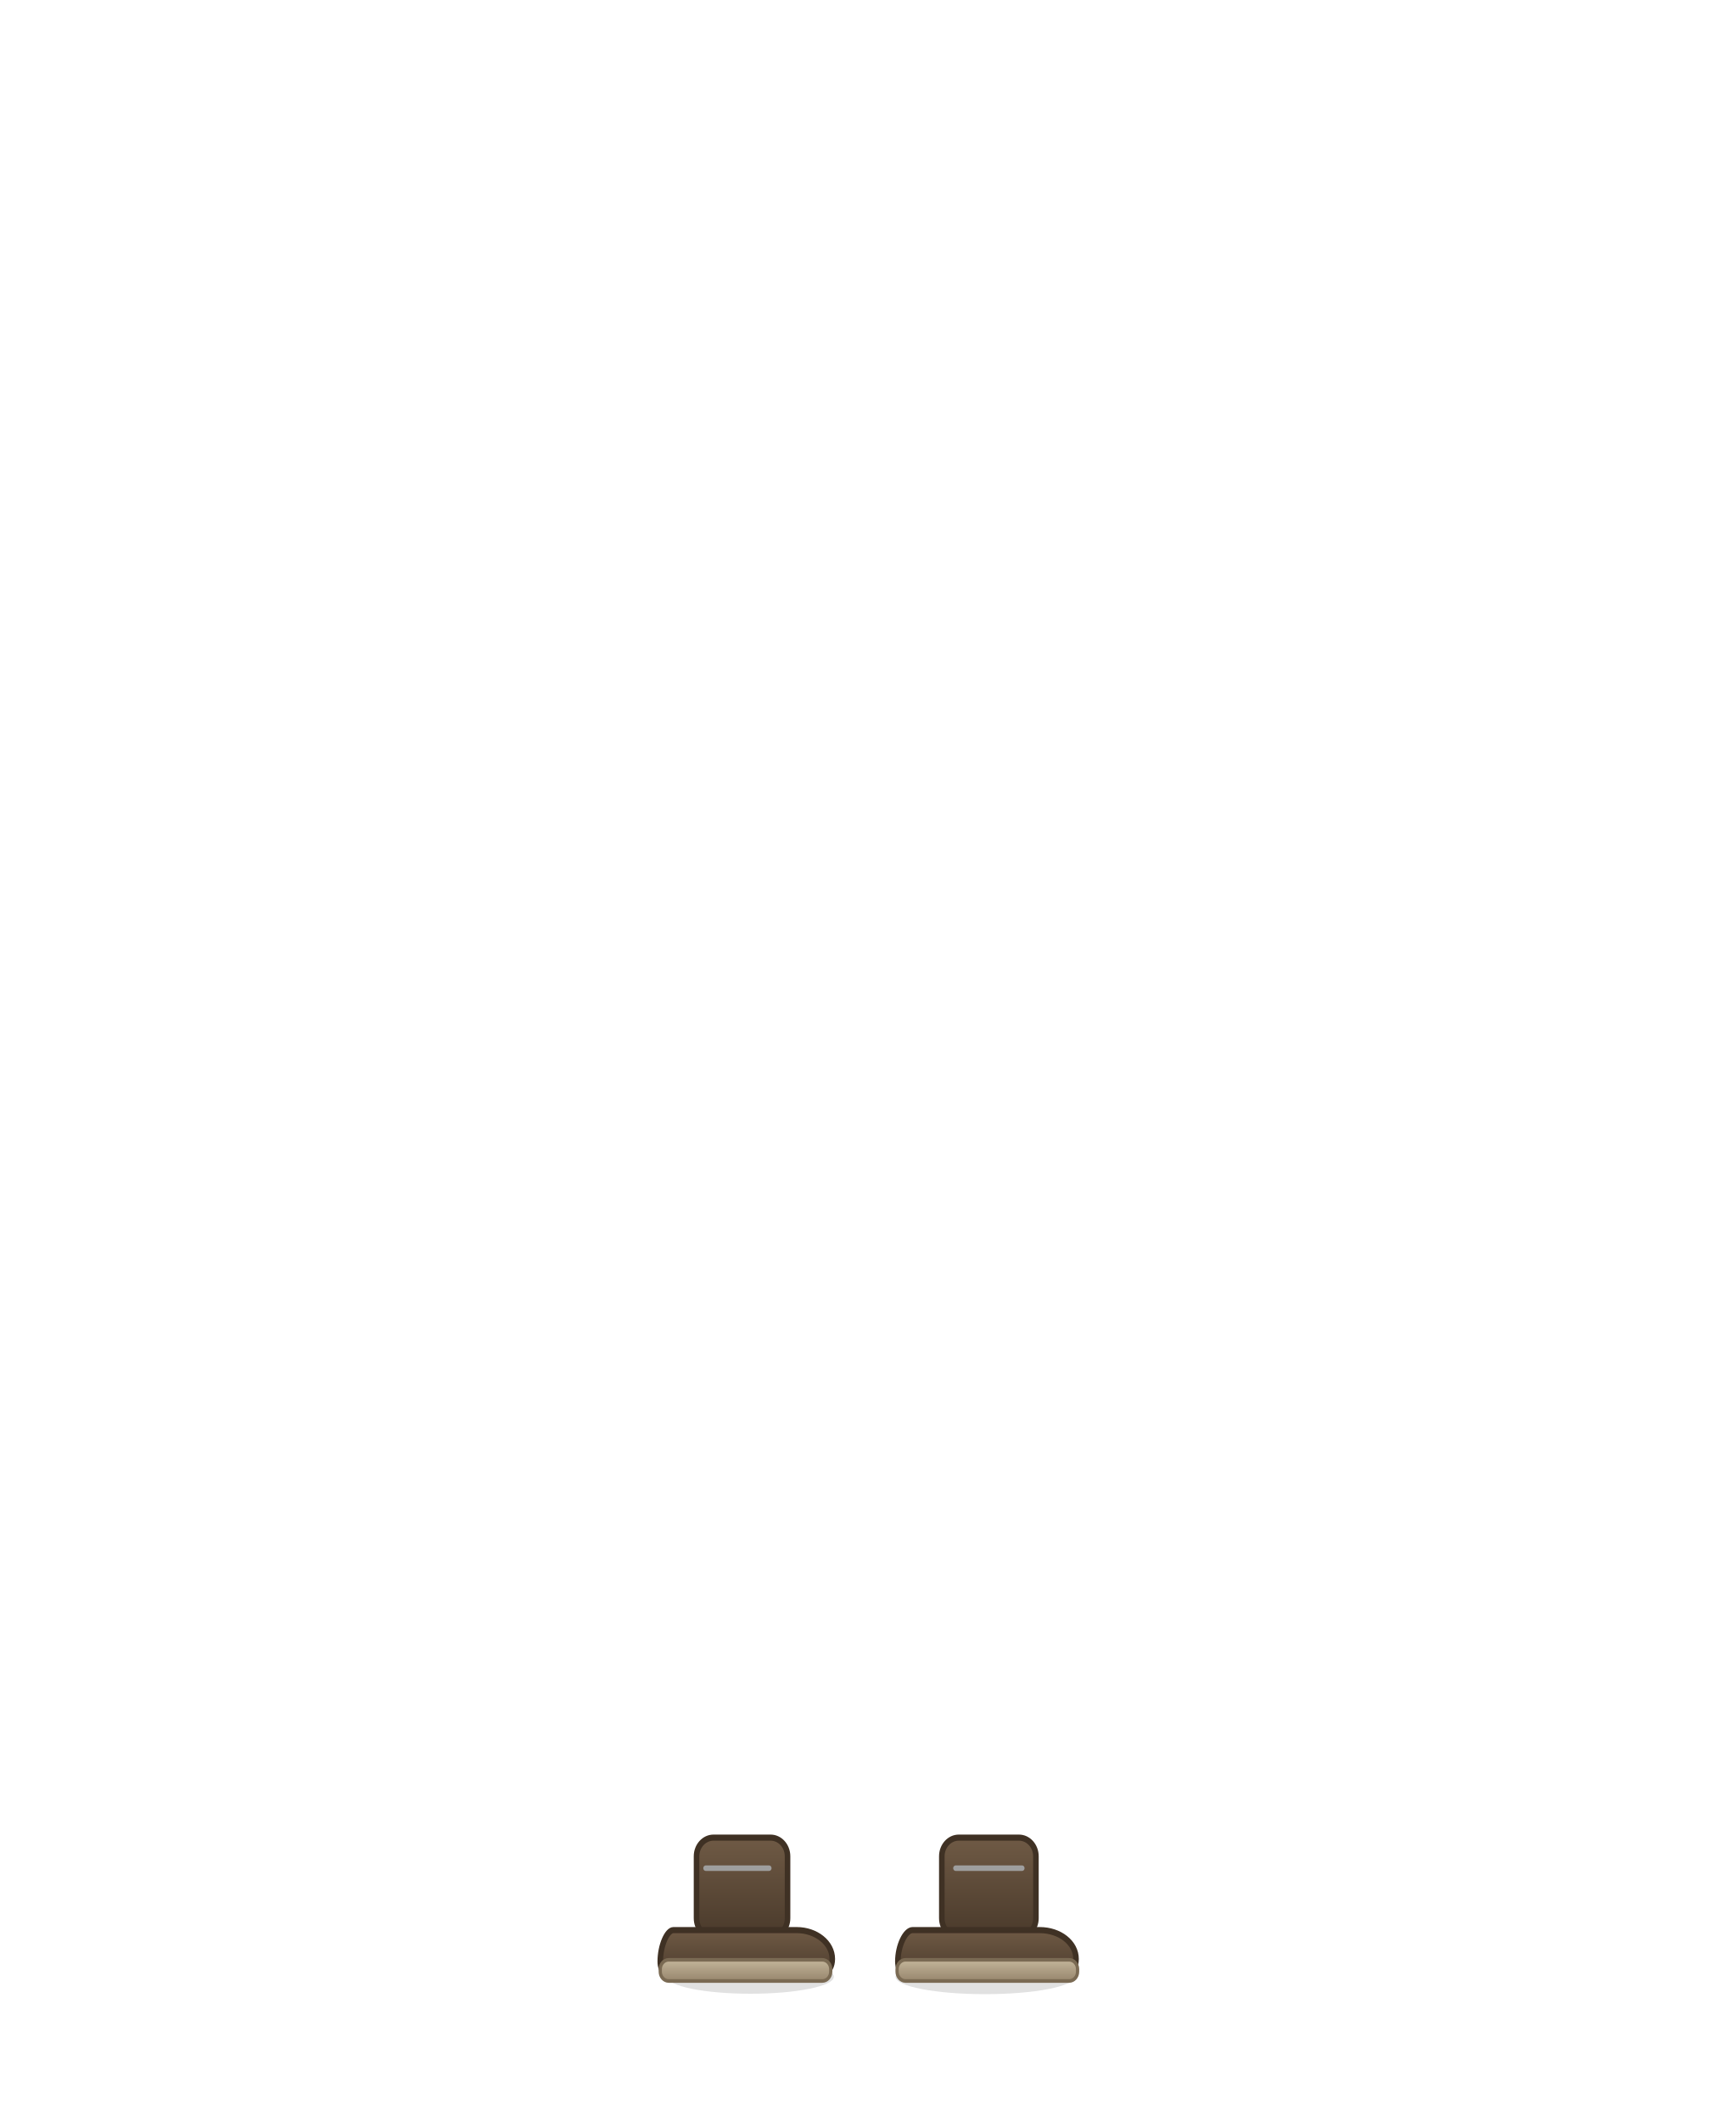
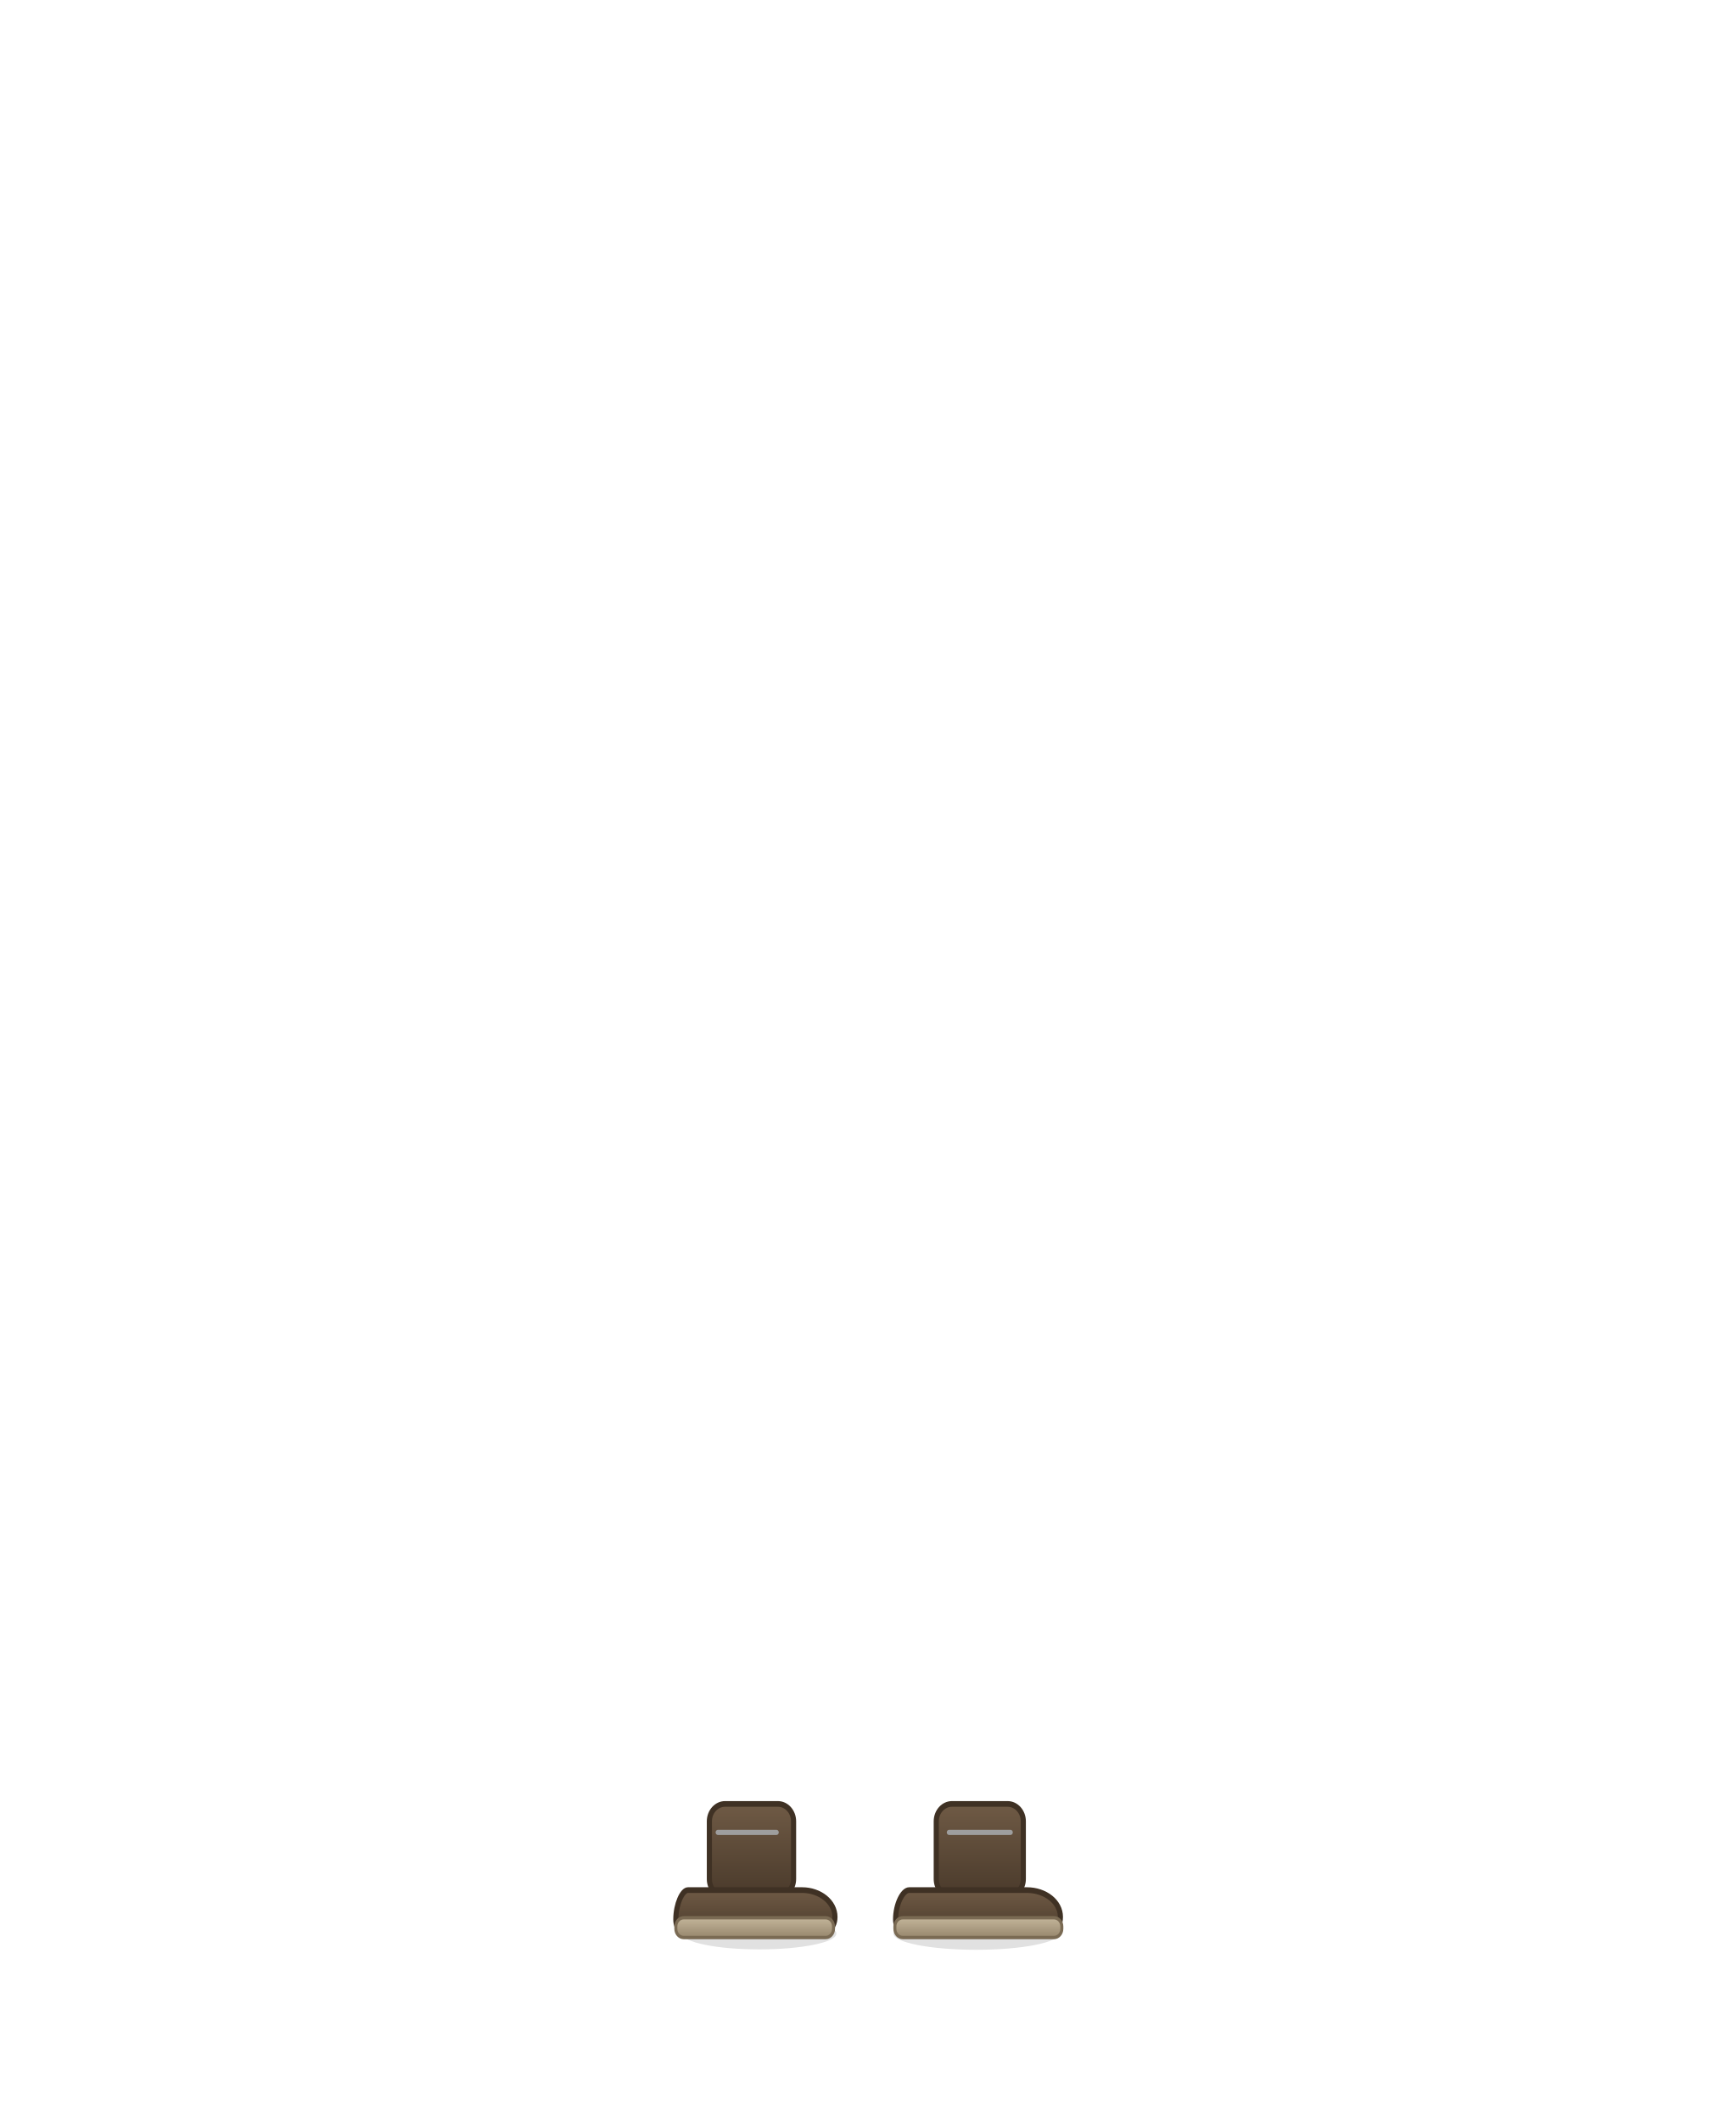
<svg xmlns="http://www.w3.org/2000/svg" viewBox="0 0 180 220" width="180" height="220">
  <defs>
    <linearGradient id="b_rubber_common" x1="0" y1="0" x2="0" y2="1">
      <stop offset="0%" stop-color="#6f5a45" />
      <stop offset="100%" stop-color="#4a3a2b" />
    </linearGradient>
    <linearGradient id="b_sole_common" x1="0" y1="0" x2="0" y2="1">
      <stop offset="0%" stop-color="#c3b59a" />
      <stop offset="100%" stop-color="#97866d" />
    </linearGradient>
  </defs>
-   <g id="boots_common" transform="translate(90 198) scale(0.80 0.88) translate(-90 -200)">
+   <g id="boots_common" transform="translate(90 194) scale(0.74 0.82) translate(-90 -200)">
    <ellipse cx="74.8" cy="208.0" rx="10.8" ry="2.0" fill="#000000" opacity="0.12" />
    <ellipse cx="105.2" cy="208.0" rx="11.6" ry="2.05" fill="#000000" opacity="0.12" />
    <rect x="67.8" y="191.6" width="11.8" height="11.7" rx="2.2" fill="url(#b_rubber_common)" stroke="#3f3124" stroke-width="0.72" />
    <path d="M64.8 202.5 L80.8 202.5 C83.3 202.5 85.4 204.0 85.4 205.9 C85.4 207.6 83.8 208.2 82.1 208.2 L65.4 208.2 C63.9 208.2 63.1 207.4 63.1 206.2 C63.1 204.3 64.0 202.5 64.8 202.5 Z" fill="url(#b_rubber_common)" stroke="#3f3124" stroke-width="0.72" />
    <rect x="63.1" y="206.0" width="22.1" height="2.5" rx="1.1" fill="url(#b_sole_common)" stroke="#7a6a53" stroke-width="0.42" />
    <rect x="99.6" y="191.6" width="12.2" height="11.7" rx="2.2" fill="url(#b_rubber_common)" stroke="#3f3124" stroke-width="0.72" />
    <path d="M95.8 202.5 L112.3 202.5 C114.9 202.5 117.0 204.0 117.0 205.9 C117.0 207.7 115.3 208.2 113.5 208.2 L96.3 208.2 C94.8 208.2 93.9 207.4 93.9 206.2 C93.9 204.3 94.9 202.5 95.8 202.5 Z" fill="url(#b_rubber_common)" stroke="#3f3124" stroke-width="0.72" />
    <rect x="93.8" y="206.0" width="23.4" height="2.5" rx="1.1" fill="url(#b_sole_common)" stroke="#7a6a53" stroke-width="0.42" />
    <path d="M69 195.2 L77.2 195.2 M101.4 195.2 L110.0 195.2" stroke="#9E9E9E" stroke-width="0.65" stroke-linecap="round" />
  </g>
</svg>
